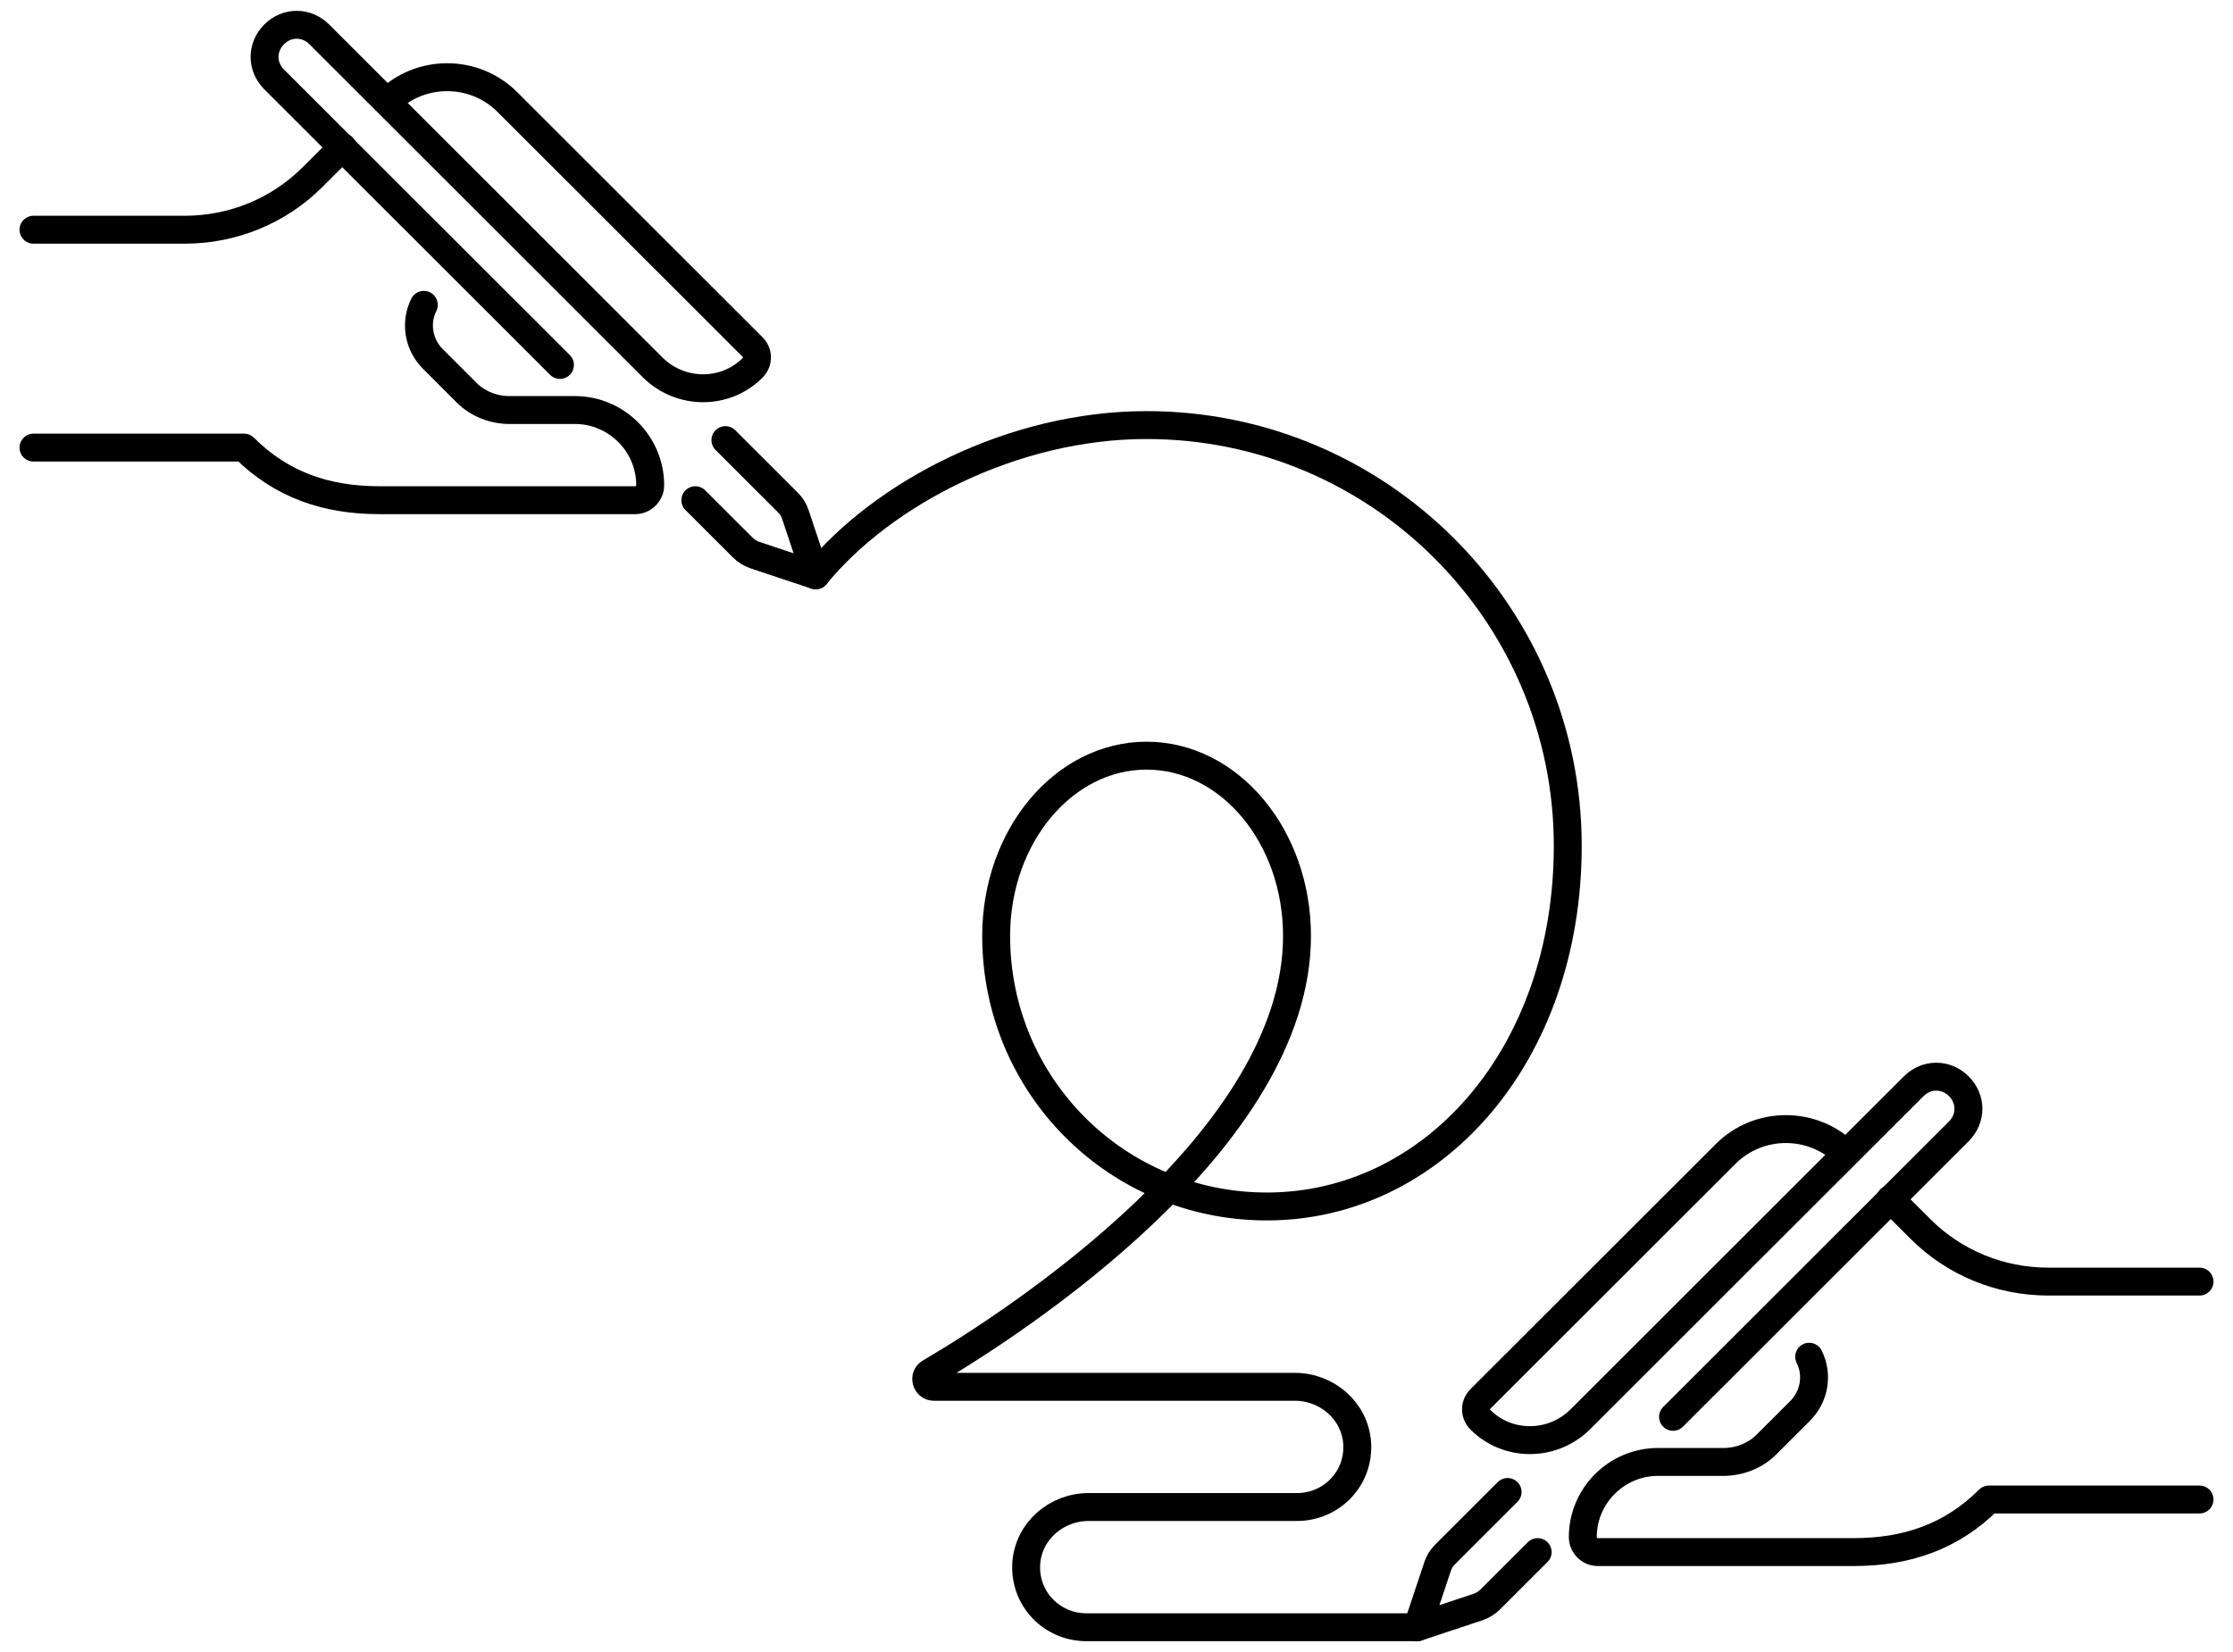
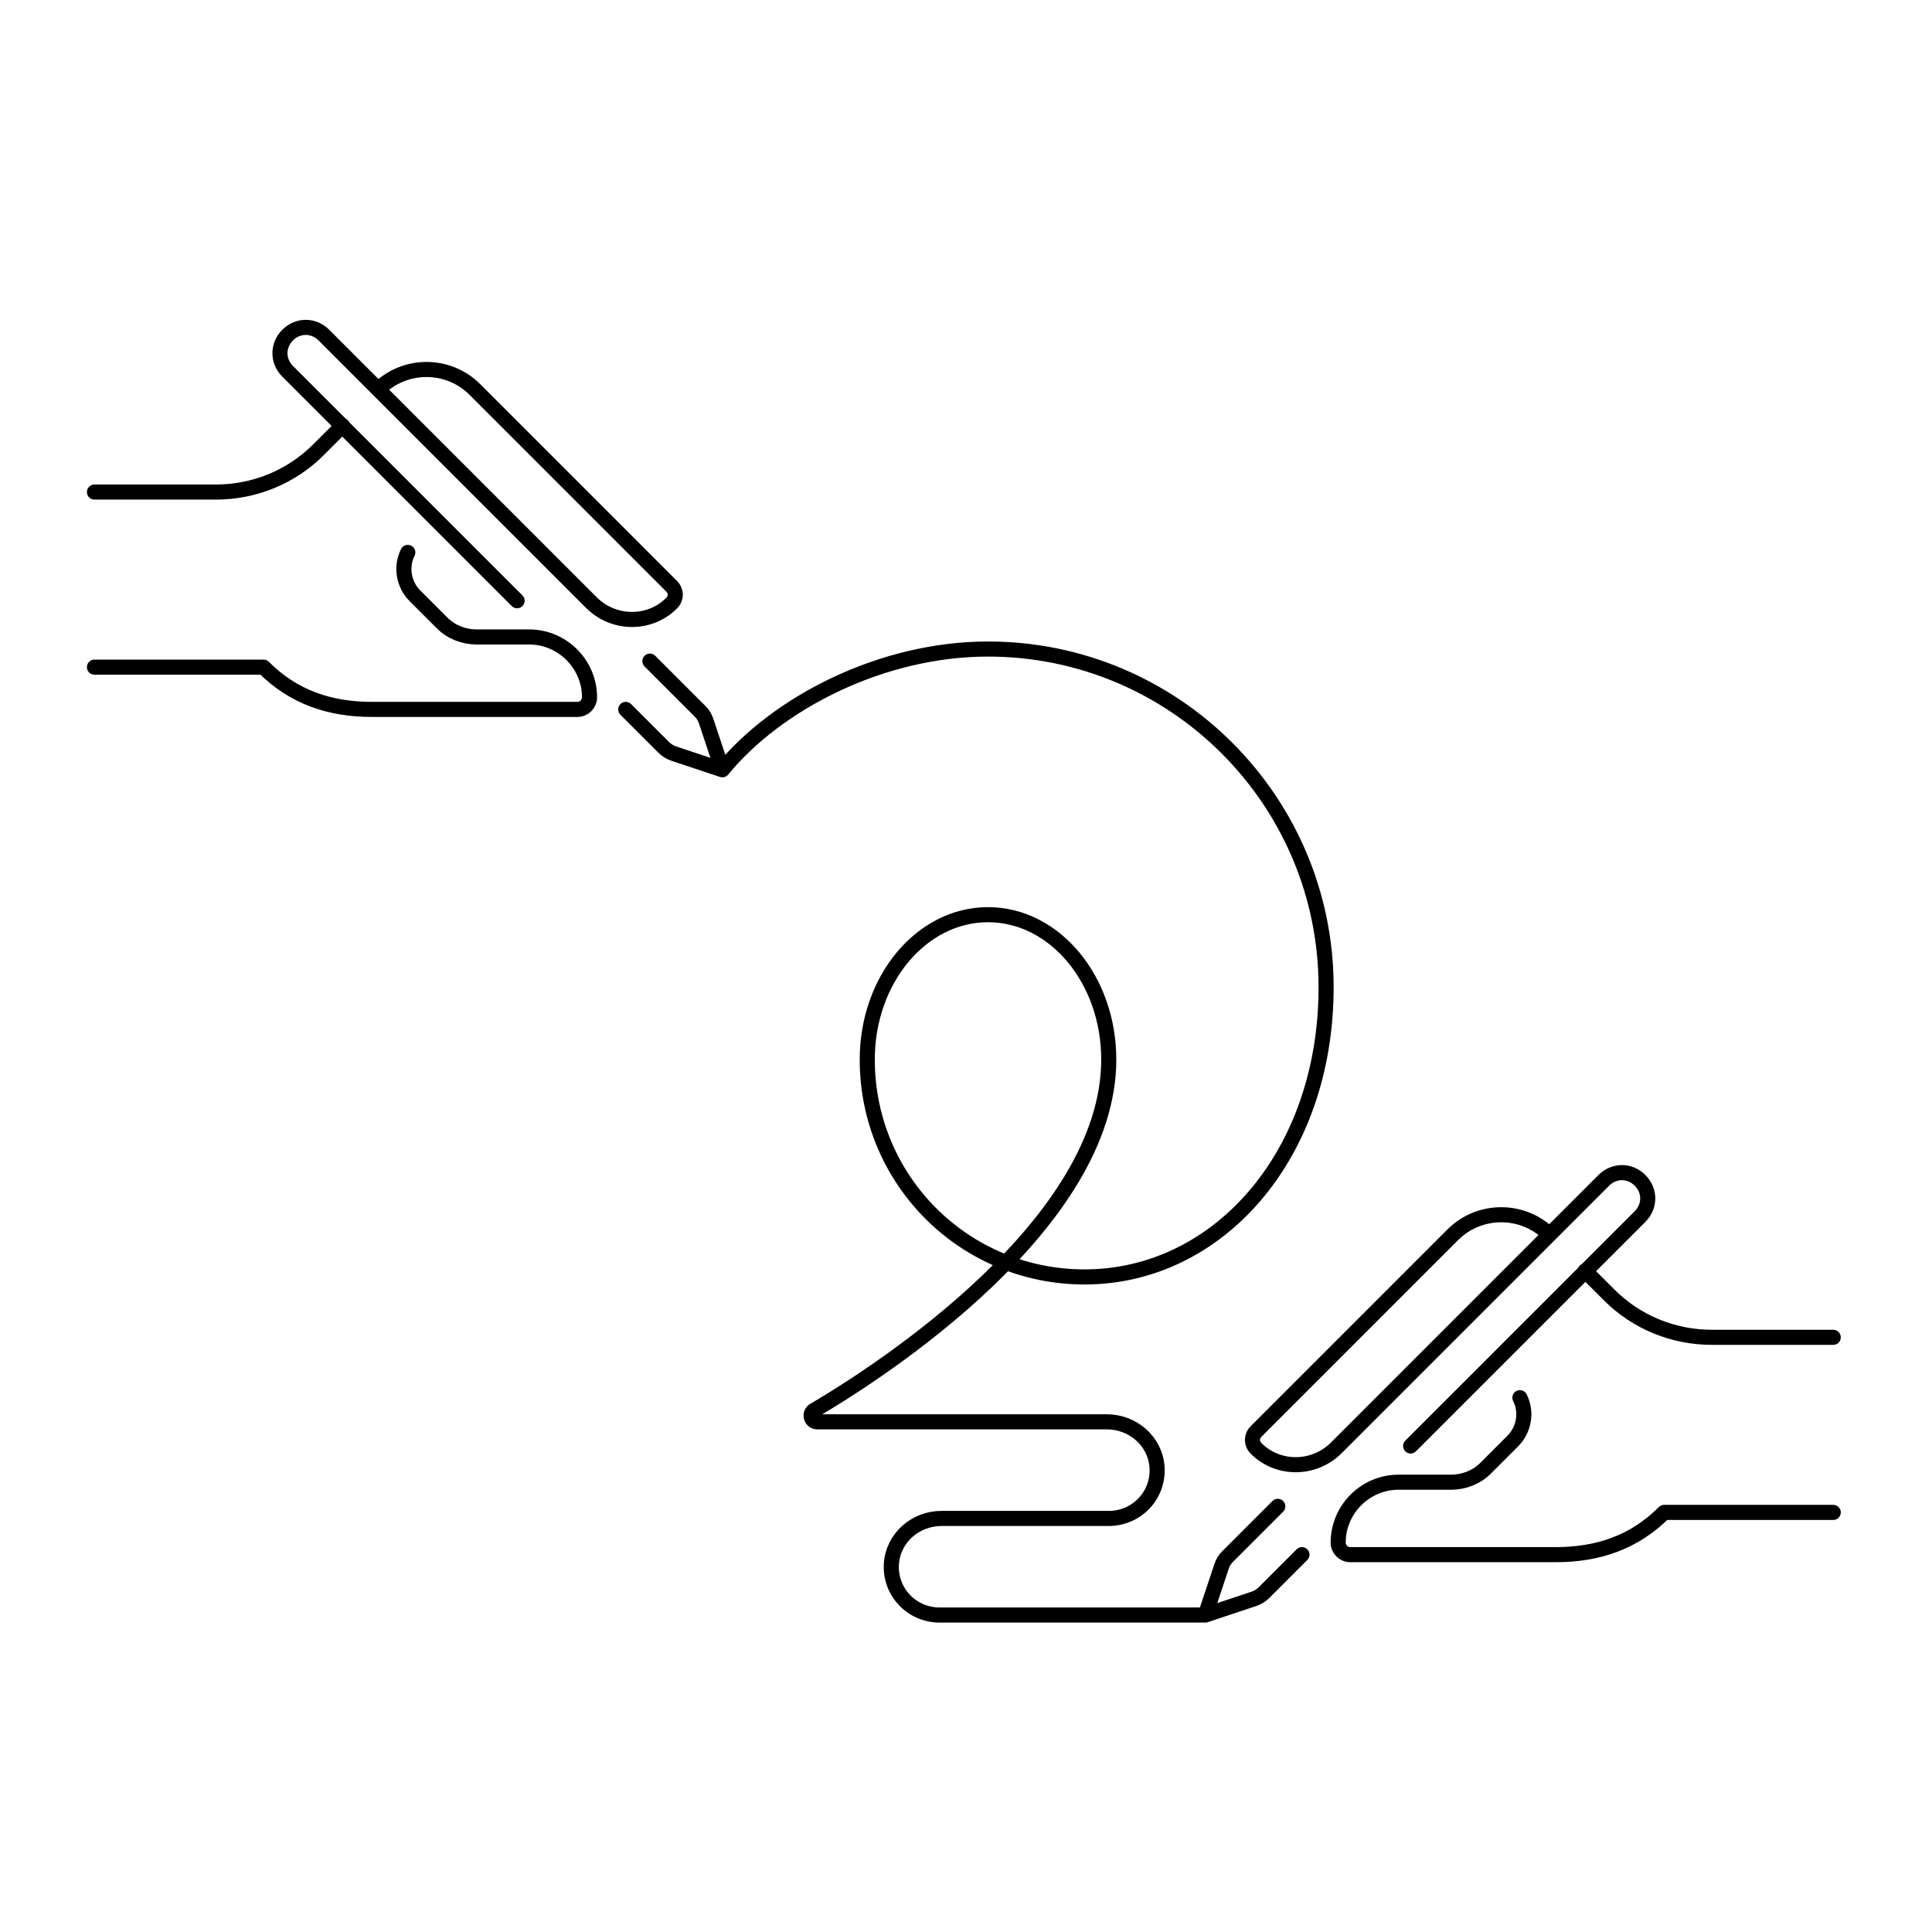
- <svg xmlns="http://www.w3.org/2000/svg" width="200" height="148" viewBox="0 0 200 148" fill="none">
-   <path d="M3 40.1H21.861C25.229 43.466 29.271 44.812 33.986 44.812H56.889C57.63 44.812 58.236 44.206 58.236 43.466C58.236 39.764 55.205 36.735 51.5 36.735H45.64C44.225 36.735 42.81 36.196 41.8 35.187L38.769 32.157C37.489 30.879 37.152 28.927 37.96 27.311" stroke="black" stroke-width="2.5" stroke-miterlimit="10" stroke-linecap="round" stroke-linejoin="round" />
-   <path d="M34.66 9.137C37.624 6.175 42.474 6.175 45.438 9.137L67.397 31.08C67.936 31.619 67.936 32.426 67.397 32.965C64.972 35.388 60.998 35.388 58.505 32.965L28.597 3.078C27.452 1.934 25.701 1.934 24.555 3.078C23.41 4.223 23.41 5.973 24.555 7.117L50.153 32.696" stroke="black" stroke-width="2.5" stroke-miterlimit="10" stroke-linecap="round" stroke-linejoin="round" />
-   <path d="M3 20.58H16.54C20.851 20.58 24.96 18.897 27.991 15.868L30.685 13.175" stroke="black" stroke-width="2.5" stroke-miterlimit="10" stroke-linecap="round" stroke-linejoin="round" />
-   <path d="M62.278 44.812L66.522 49.052C66.791 49.322 67.195 49.591 67.599 49.725L73.056 51.543L71.237 46.091C71.102 45.687 70.9 45.35 70.563 45.014L64.972 39.427" stroke="black" stroke-width="2.5" stroke-miterlimit="10" stroke-linecap="round" stroke-linejoin="round" />
-   <path d="M197 134.337H178.139C174.771 137.703 170.729 139.049 166.014 139.049H143.111C142.37 139.049 141.764 138.443 141.764 137.703C141.764 134.001 144.795 130.972 148.5 130.972H154.36C155.775 130.972 157.19 130.433 158.2 129.423L161.231 126.394C162.511 125.115 162.848 123.163 162.04 121.548" stroke="black" stroke-width="2.5" stroke-miterlimit="10" stroke-linecap="round" stroke-linejoin="round" />
-   <path d="M165.34 103.373C162.376 100.412 157.526 100.412 154.563 103.373L132.603 125.317C132.064 125.856 132.064 126.663 132.603 127.202C135.028 129.625 139.002 129.625 141.494 127.202L171.403 97.315C172.548 96.171 174.299 96.171 175.444 97.315C176.59 98.46 176.59 100.21 175.444 101.354L149.847 126.933" stroke="black" stroke-width="2.5" stroke-miterlimit="10" stroke-linecap="round" stroke-linejoin="round" />
-   <path d="M197 114.816H183.46C179.149 114.816 175.04 113.134 172.009 110.105L169.315 107.412" stroke="black" stroke-width="2.5" stroke-miterlimit="10" stroke-linecap="round" stroke-linejoin="round" />
-   <path d="M137.722 139.049L133.478 143.29C133.209 143.559 132.805 143.828 132.401 143.963L126.944 145.78L128.763 140.328C128.898 139.924 129.1 139.588 129.437 139.251L135.028 133.664" stroke="black" stroke-width="2.5" stroke-miterlimit="10" stroke-linecap="round" stroke-linejoin="round" />
-   <path d="M73.056 51.544C79.118 44.139 90.772 38.081 102.694 38.081C123.509 38.081 140.417 54.976 140.417 75.776C140.417 94.623 128.292 108.086 113.472 108.086C100 108.086 89.222 97.248 89.222 83.853C89.222 74.901 95.285 67.698 102.694 67.698C110.104 67.698 116.167 74.901 116.167 83.853C116.167 102.095 90.974 118.452 83.294 122.962C82.688 123.298 82.958 124.241 83.631 124.241H115.965C118.861 124.241 121.353 126.395 121.556 129.289C121.758 132.453 119.265 135.011 116.167 135.011H97.508C94.611 135.011 92.119 137.165 91.917 140.059C91.715 143.223 94.207 145.781 97.306 145.781H126.944" stroke="black" stroke-width="2.5" stroke-miterlimit="10" stroke-linecap="round" stroke-linejoin="round" />
+ <svg xmlns="http://www.w3.org/2000/svg" width="148" height="148" viewBox="0 0 148 148" fill="none">
+   <path d="M7.236 51.106H20.186C22.498 53.419 25.273 54.344 28.511 54.344H44.236C44.744 54.344 45.16 53.928 45.16 53.419C45.16 50.875 43.079 48.794 40.535 48.794H36.512C35.541 48.794 34.569 48.424 33.876 47.73L31.794 45.649C30.916 44.77 30.684 43.429 31.239 42.319M28.973 29.831C31.008 27.796 34.338 27.796 36.373 29.831L51.45 44.909C51.821 45.279 51.821 45.834 51.45 46.204C49.785 47.869 47.057 47.869 45.346 46.204L24.811 25.669C24.024 24.883 22.822 24.883 22.035 25.669C21.249 26.455 21.249 27.657 22.035 28.444L39.611 46.019M7.236 37.694H16.532C19.492 37.694 22.313 36.538 24.394 34.456L26.244 32.606M47.935 54.344L50.849 57.258C51.034 57.443 51.312 57.627 51.589 57.72L55.336 58.969M55.336 58.969L54.087 55.222C53.994 54.945 53.855 54.714 53.624 54.483L49.785 50.644M55.336 58.969C59.498 53.881 67.499 49.719 75.686 49.719C89.977 49.719 101.585 61.328 101.585 75.619C101.585 88.569 93.26 97.819 83.085 97.819C73.835 97.819 66.436 90.373 66.436 81.169C66.436 75.017 70.598 70.069 75.686 70.069C80.773 70.069 84.936 75.017 84.936 81.169C84.936 93.703 67.638 104.941 62.365 108.04C61.949 108.271 62.134 108.919 62.597 108.919H84.797C86.785 108.919 88.497 110.399 88.635 112.388C88.774 114.561 87.063 116.319 84.936 116.319H72.124C70.135 116.319 68.424 117.799 68.285 119.788C68.147 121.961 69.858 123.719 71.986 123.719H92.335M140.435 115.856H127.485C125.173 118.169 122.398 119.094 119.16 119.094H103.435C102.927 119.094 102.51 118.678 102.51 118.169C102.51 115.625 104.592 113.544 107.135 113.544H111.159C112.13 113.544 113.102 113.174 113.796 112.48L115.877 110.399C116.756 109.52 116.987 108.179 116.432 107.069M118.698 94.581C116.663 92.546 113.333 92.546 111.298 94.581L96.221 109.659C95.85 110.029 95.85 110.584 96.221 110.954C97.885 112.619 100.614 112.619 102.326 110.954L122.86 90.419C123.647 89.632 124.849 89.632 125.635 90.419C126.422 91.205 126.422 92.407 125.635 93.194L108.06 110.769M140.435 102.444H131.139C128.179 102.444 125.358 101.288 123.277 99.206L121.427 97.356M99.736 119.094L96.822 122.008C96.637 122.193 96.359 122.378 96.082 122.47L92.335 123.719M92.335 123.719L93.584 119.973C93.677 119.695 93.816 119.464 94.047 119.233L97.885 115.394" stroke="black" stroke-width="1.156" stroke-miterlimit="10" stroke-linecap="round" stroke-linejoin="round" />
</svg>
